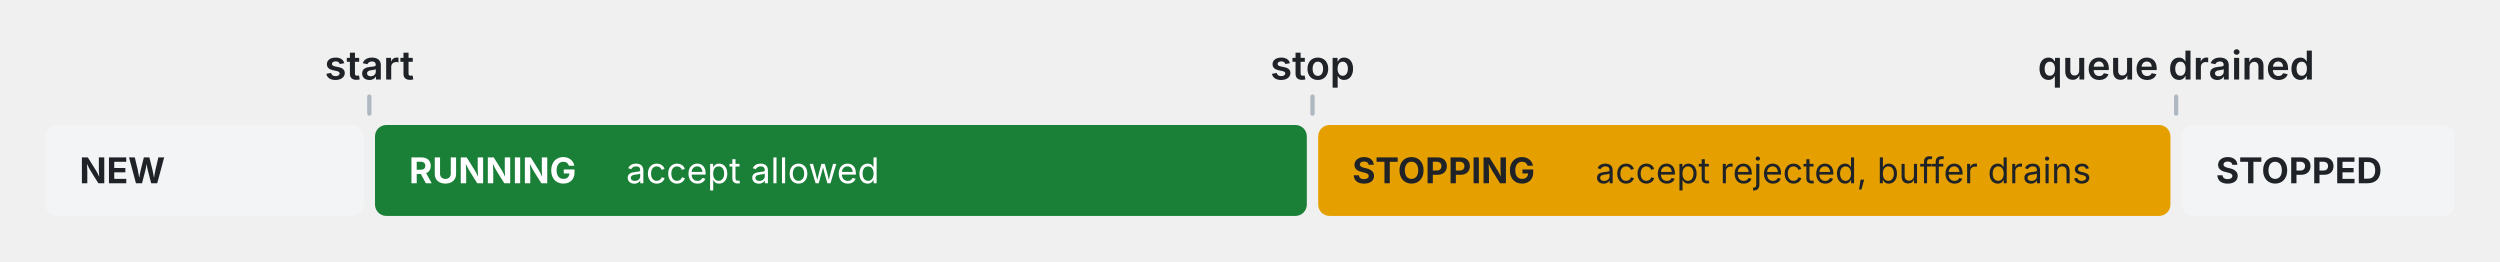
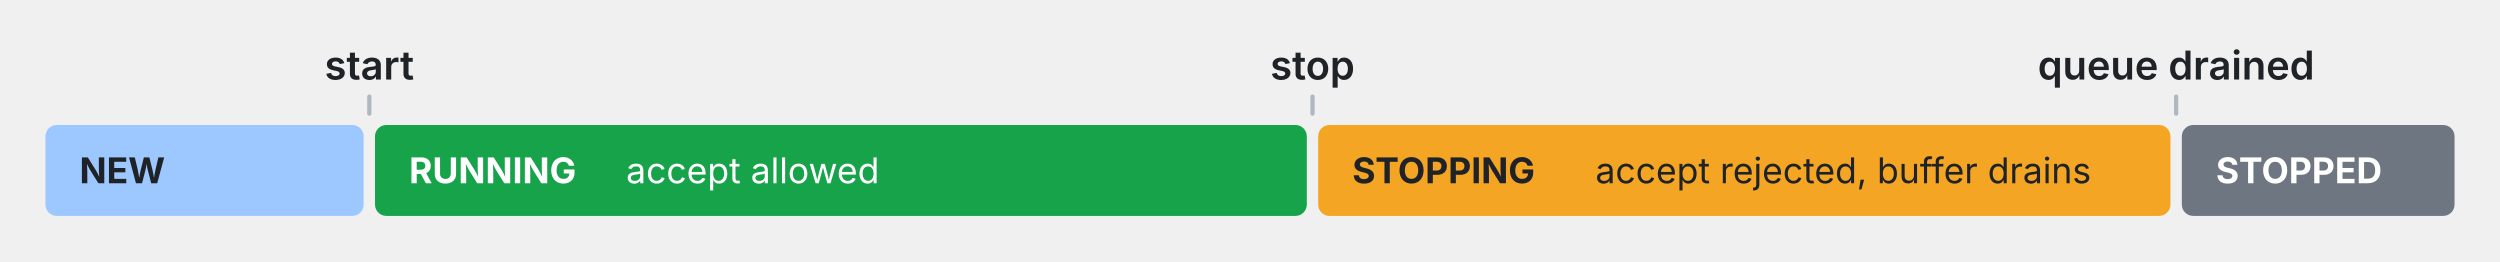
<svg xmlns="http://www.w3.org/2000/svg" viewBox="0 0 880 92" width="880" height="92" role="img">
-   <rect x="16.0" y="44.0" width="112.0" height="32.0" rx="4" fill="#F2F4F6" />
+   <rect x="16.0" y="44.0" width="112.0" height="32.0" rx="4" fill="#9CC8FF" />
  <text x="28.0" y="64.5" font-family="-apple-system, BlinkMacSystemFont, 'Segoe UI', Inter, Helvetica, Arial, sans-serif" font-size="12.5" font-weight="650" fill="#1F2328" text-anchor="start">NEW</text>
-   <rect x="132.0" y="44.0" width="328.0" height="32.0" rx="4" fill="#1A7F37" />
+   <rect x="132.0" y="44.0" width="328.0" height="32.0" rx="4" fill="#16A34A" />
  <text x="144.0" y="64.5" font-family="-apple-system, BlinkMacSystemFont, 'Segoe UI', Inter, Helvetica, Arial, sans-serif" font-size="12.5" font-weight="650" fill="#FFFFFF" text-anchor="start">RUNNING</text>
  <text x="220.4" y="64.5" font-family="-apple-system, BlinkMacSystemFont, 'Segoe UI', Inter, Helvetica, Arial, sans-serif" font-size="12.5" font-weight="400" fill="#FFFFFF" text-anchor="start">accept allowed</text>
-   <rect x="464.0" y="44.0" width="300.0" height="32.0" rx="4" fill="#E5A000" />
+   <rect x="464.0" y="44.0" width="300.0" height="32.0" rx="4" fill="#F5A524" />
  <text x="476.0" y="64.5" font-family="-apple-system, BlinkMacSystemFont, 'Segoe UI', Inter, Helvetica, Arial, sans-serif" font-size="12.5" font-weight="650" fill="#1F2328" text-anchor="start">STOPPING</text>
  <text x="561.6" y="64.5" font-family="-apple-system, BlinkMacSystemFont, 'Segoe UI', Inter, Helvetica, Arial, sans-serif" font-size="12.5" font-weight="400" fill="#1F2328" text-anchor="start">accept rejected, buffer drains</text>
-   <rect x="768.0" y="44.0" width="96.0" height="32.0" rx="4" fill="#F2F4F6" />
-   <text x="780.0" y="64.5" font-family="-apple-system, BlinkMacSystemFont, 'Segoe UI', Inter, Helvetica, Arial, sans-serif" font-size="12.5" font-weight="650" fill="#1F2328" text-anchor="start">STOPPED</text>
+   <rect x="768.0" y="44.0" width="96.0" height="32.0" rx="4" fill="#6E7781" />
+   <text x="780.0" y="64.5" font-family="-apple-system, BlinkMacSystemFont, 'Segoe UI', Inter, Helvetica, Arial, sans-serif" font-size="12.5" font-weight="650" fill="#FFFFFF" text-anchor="start">STOPPED</text>
  <text x="130.0" y="28.0" font-family="-apple-system, BlinkMacSystemFont, 'Segoe UI', Inter, Helvetica, Arial, sans-serif" font-size="14" font-weight="600" fill="#1F2328" text-anchor="middle">start</text>
  <path d="M130.0,34 L130.0,40" stroke="#AFB8C1" stroke-width="1.5" fill="none" stroke-linecap="round" stroke-linejoin="round" />
  <text x="462.0" y="28.0" font-family="-apple-system, BlinkMacSystemFont, 'Segoe UI', Inter, Helvetica, Arial, sans-serif" font-size="14" font-weight="600" fill="#1F2328" text-anchor="middle">stop</text>
  <path d="M462.0,34 L462.0,40" stroke="#AFB8C1" stroke-width="1.5" fill="none" stroke-linecap="round" stroke-linejoin="round" />
  <text x="766.0" y="28.0" font-family="-apple-system, BlinkMacSystemFont, 'Segoe UI', Inter, Helvetica, Arial, sans-serif" font-size="14" font-weight="600" fill="#1F2328" text-anchor="middle">queue drained</text>
  <path d="M766.0,34 L766.0,40" stroke="#AFB8C1" stroke-width="1.5" fill="none" stroke-linecap="round" stroke-linejoin="round" />
</svg>
